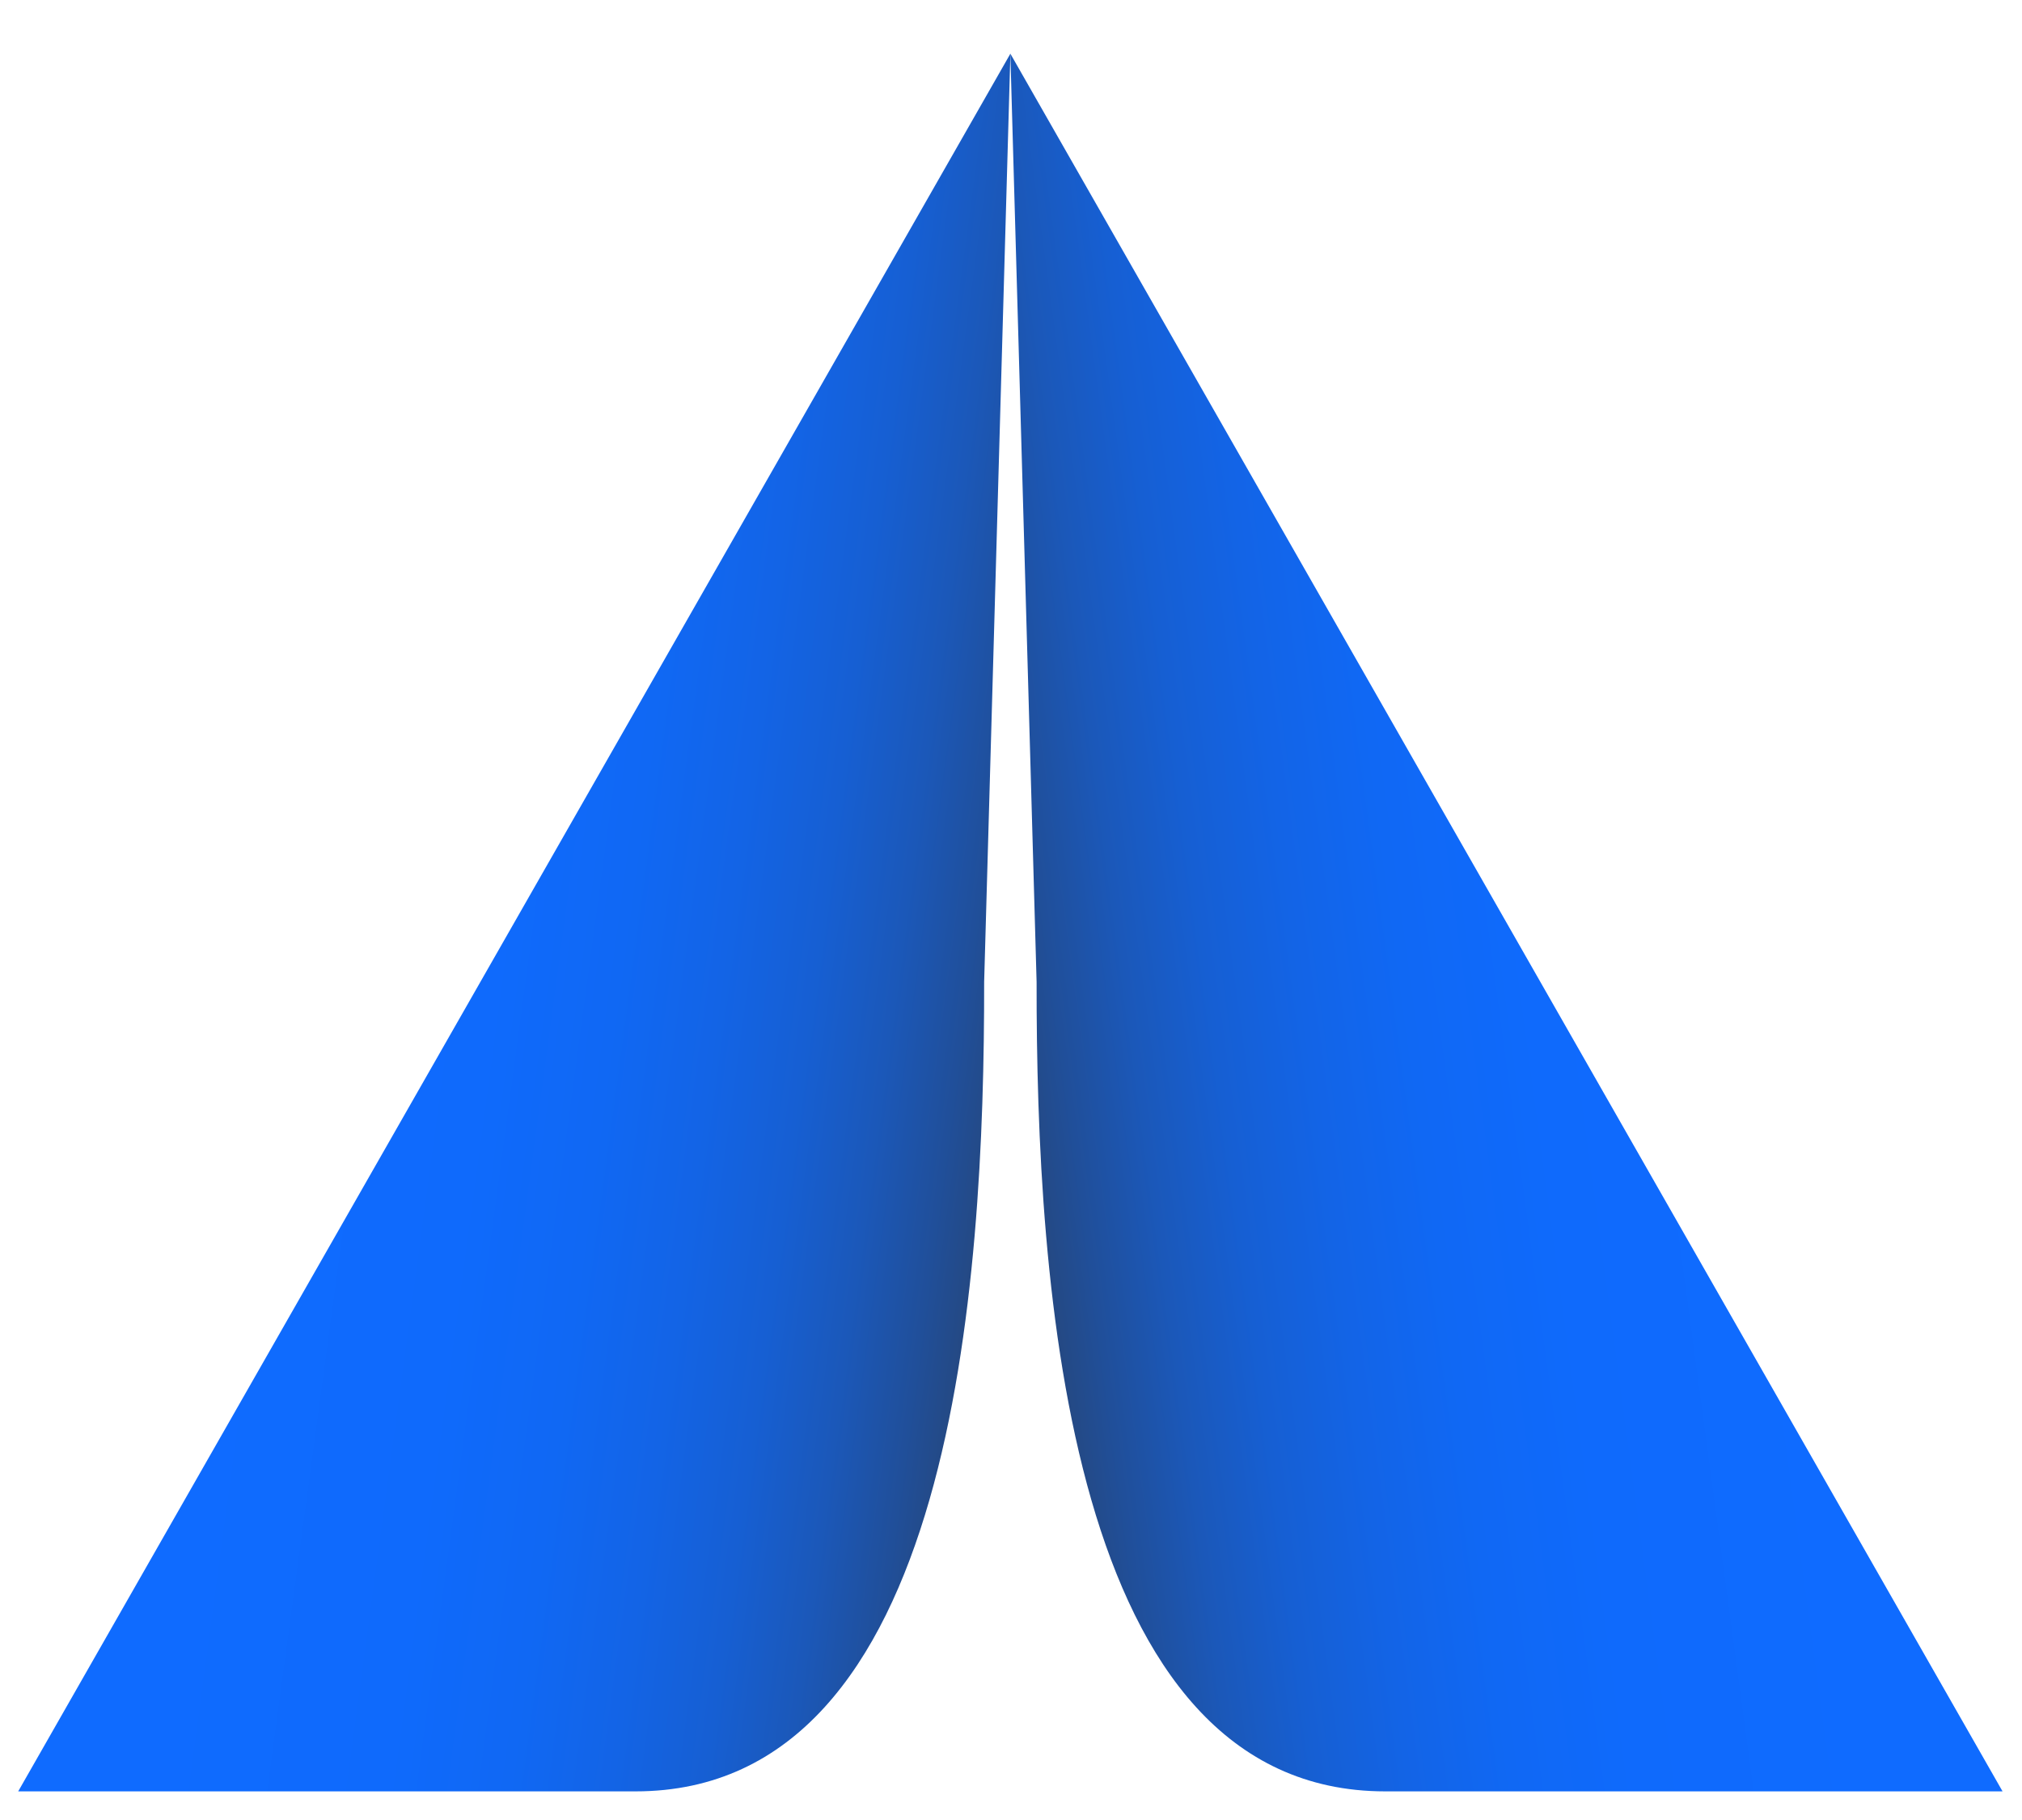
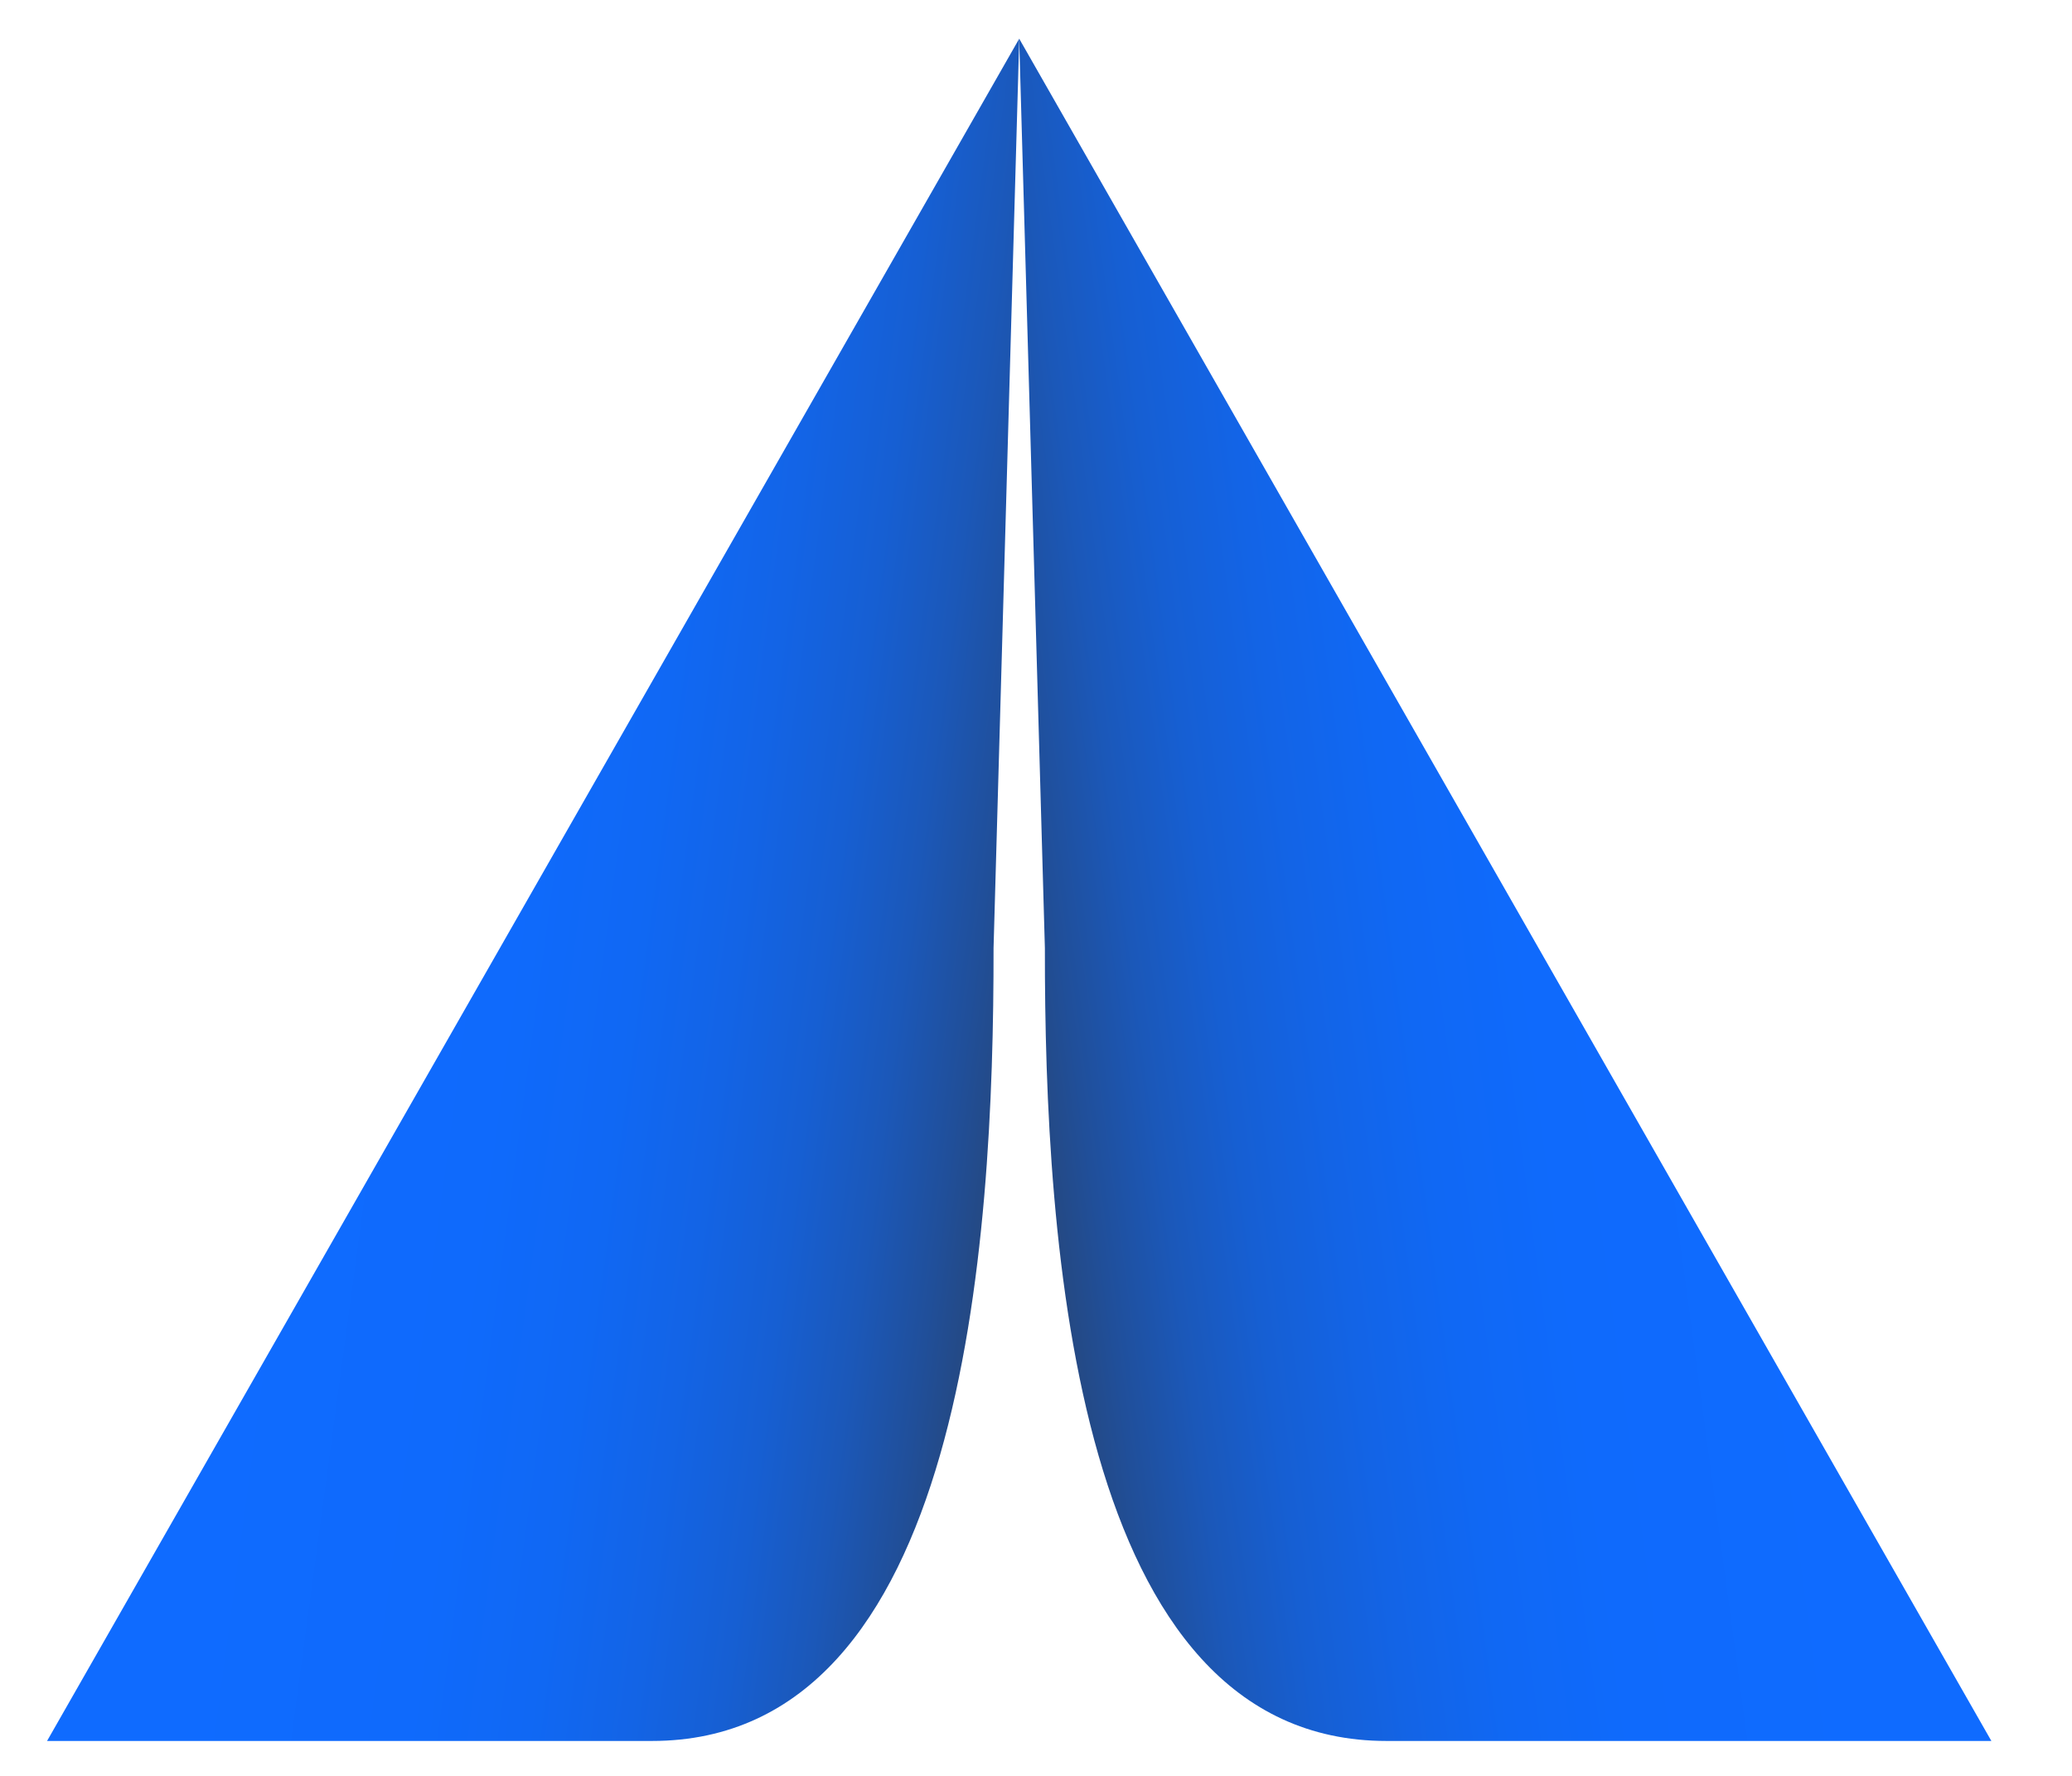
- <svg xmlns="http://www.w3.org/2000/svg" xmlns:xlink="http://www.w3.org/1999/xlink" id="a" data-name="Layer 1" width="500" height="450" viewBox="0 0 500 450">
+ <svg xmlns="http://www.w3.org/2000/svg" xmlns:xlink="http://www.w3.org/1999/xlink" id="a" data-name="Layer 1" width="350" height="300" viewBox="0 0 350 300">
  <defs>
-     <linearGradient id="b" x1="66.96" y1="219.96" x2="316.51" y2="253.68" gradientUnits="userSpaceOnUse">
+     <linearGradient id="b" x1="49.76" y1="144.87" x2="216.78" y2="167.44" gradientUnits="userSpaceOnUse">
      <stop offset="0" stop-color="#0f6bff" />
      <stop offset=".23" stop-color="#0f6afc" />
      <stop offset=".35" stop-color="#1068f4" />
      <stop offset=".45" stop-color="#1364e6" />
      <stop offset=".54" stop-color="#165fd3" />
      <stop offset=".62" stop-color="#1b58b9" />
      <stop offset=".69" stop-color="#204f9a" />
      <stop offset=".76" stop-color="#274575" />
      <stop offset=".82" stop-color="#2e394c" />
      <stop offset=".85" stop-color="#333" />
    </linearGradient>
-     <linearGradient id="c" x1="-7730.32" y1="219.96" x2="-7480.78" y2="253.68" gradientTransform="translate(-7297.59) scale(-1 1)" xlink:href="#b" />
+     <linearGradient id="c" x1="-7742.16" y1="144.87" x2="-7575.14" y2="167.44" gradientTransform="translate(-7447.59) scale(-1 1)" xlink:href="#b" />
  </defs>
-   <path d="M4.5,442.92h152.66c78.78,0,86.28-125.5,86.2-200.13l6.49-229.52L4.5,442.92Z" fill="url(#b)" />
-   <path d="M495.19,442.92h-152.66c-78.78,0-86.28-125.5-86.2-200.13l-6.49-229.52,245.35,429.65Z" fill="url(#c)" />
+   <path d="M7.95,294.1h102.18c52.73,0,57.75-84,57.7-133.95l4.34-153.62L7.95,294.1Z" fill="url(#b)" />
+   <path d="M336.38,294.1h-102.18c-52.73,0-57.75-84-57.7-133.95l-4.34-153.62,164.22,287.57Z" fill="url(#c)" />
</svg>
